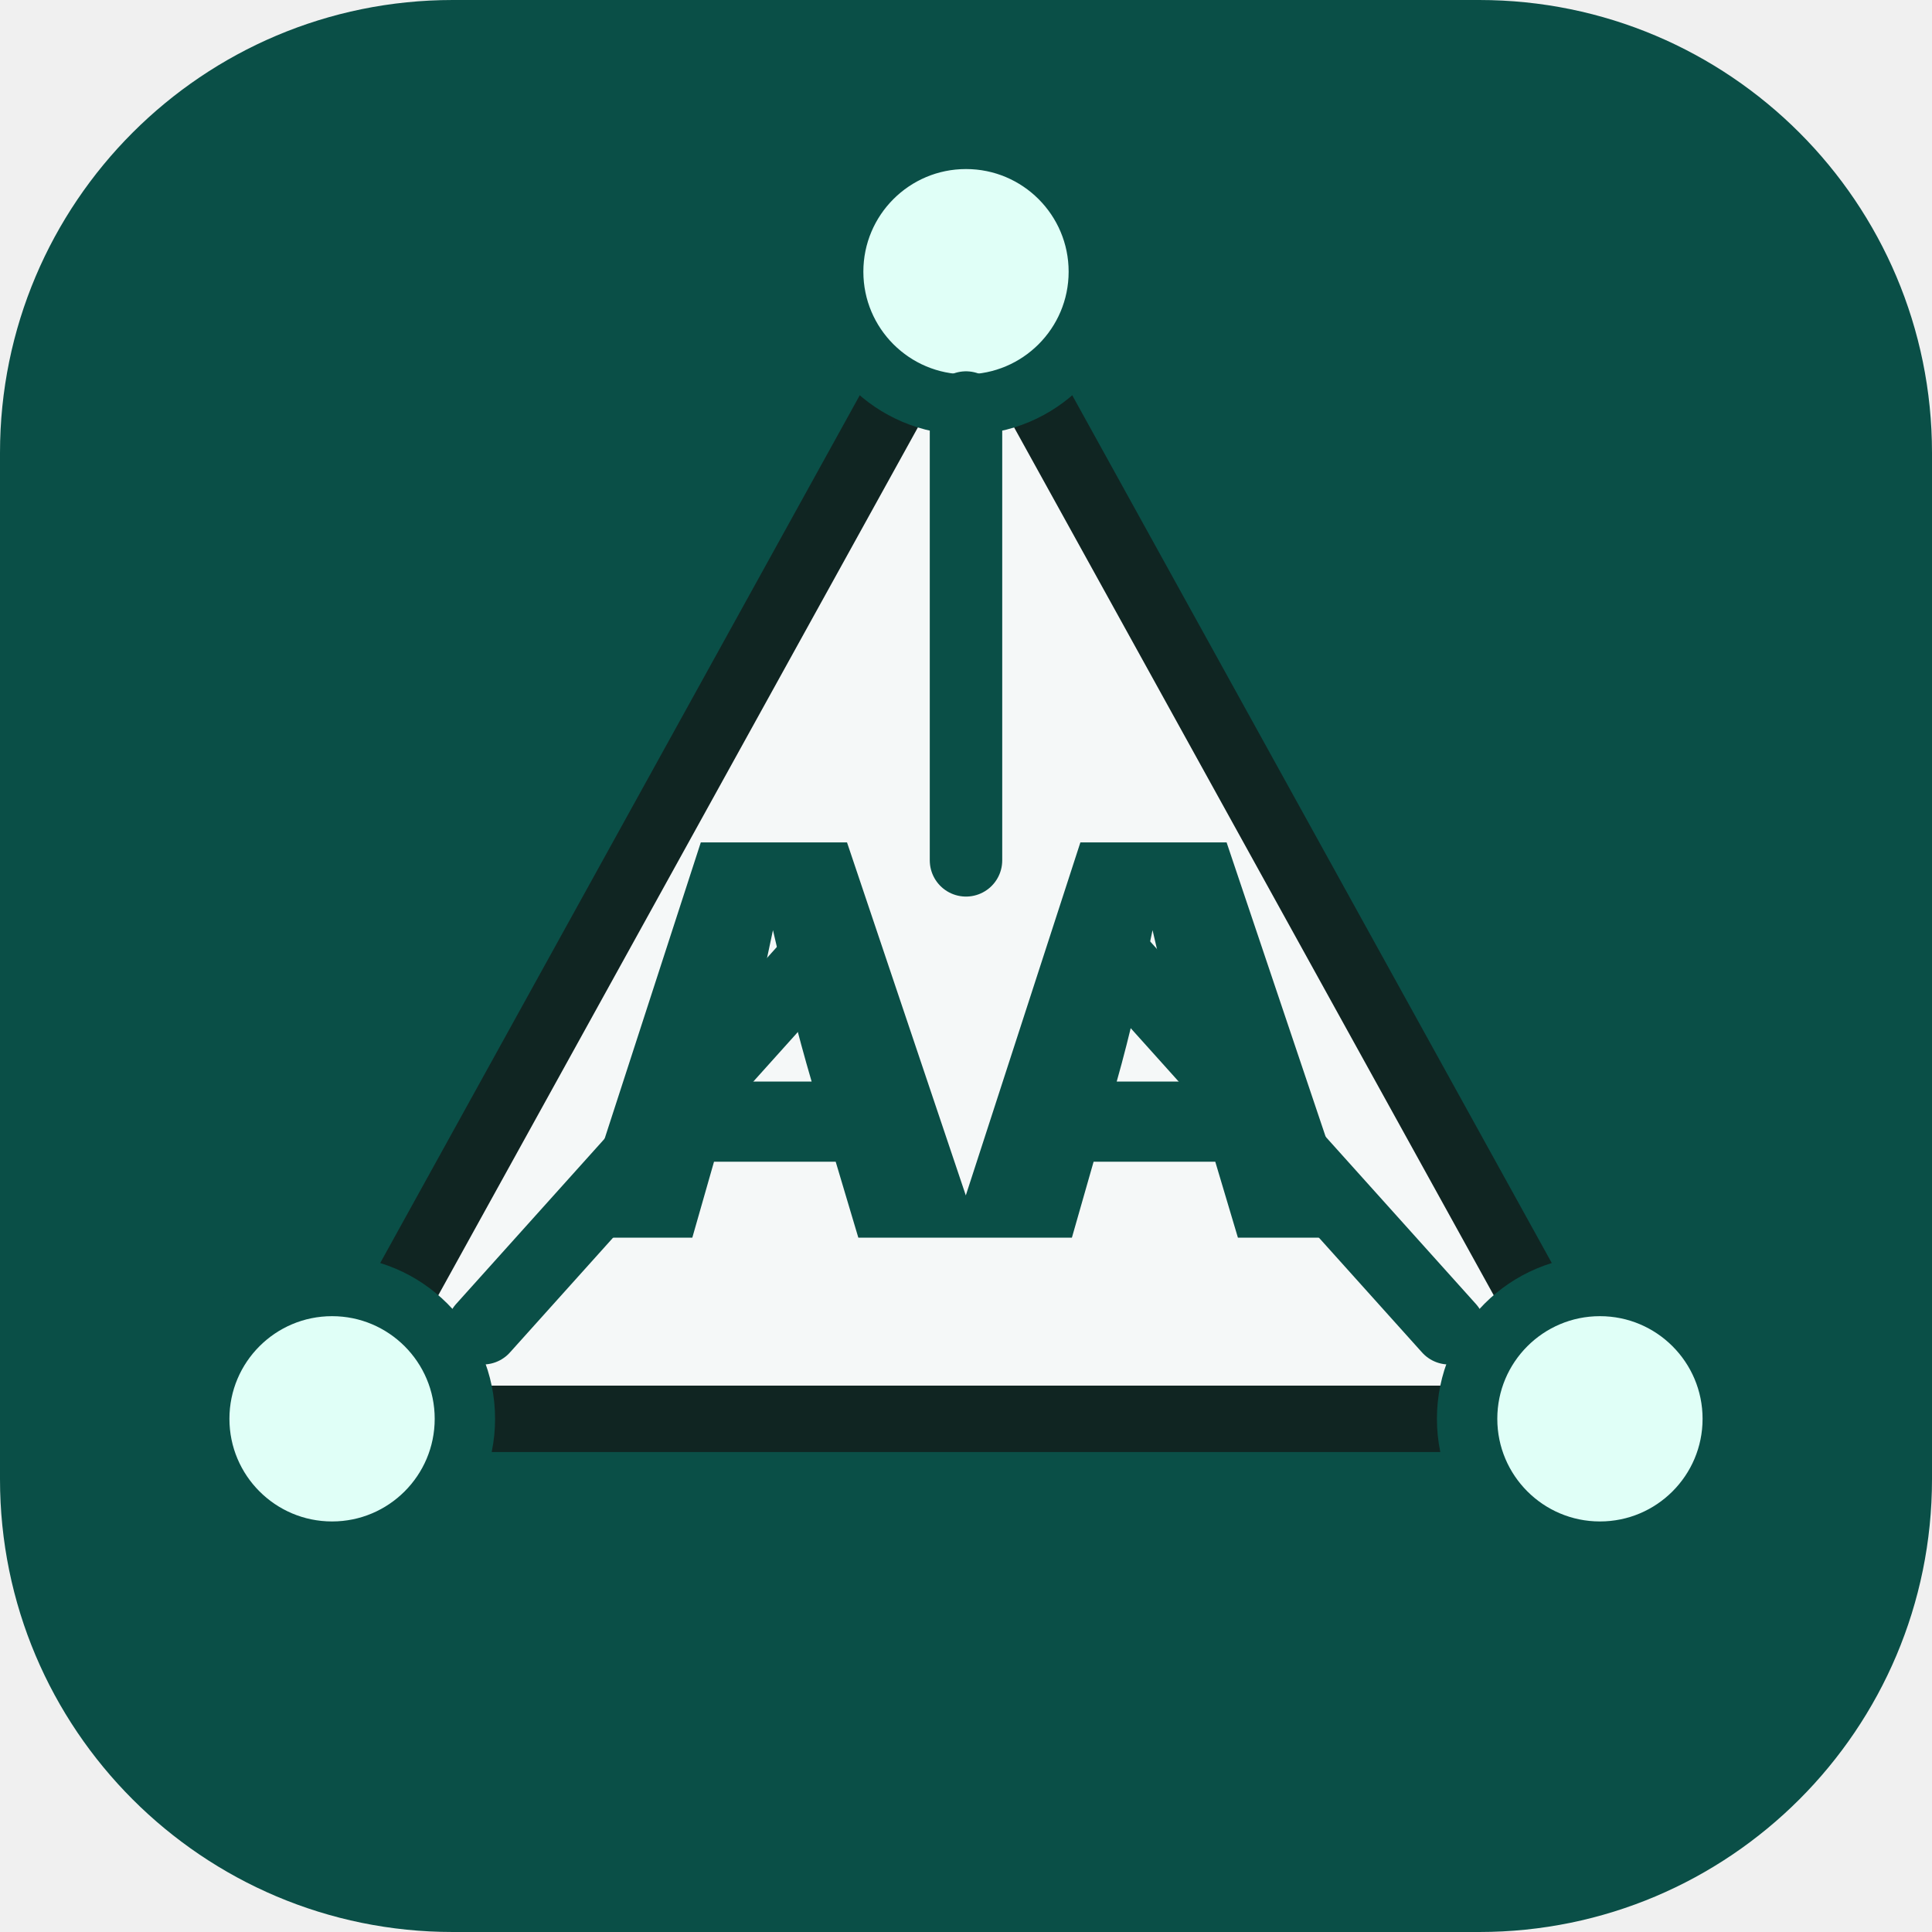
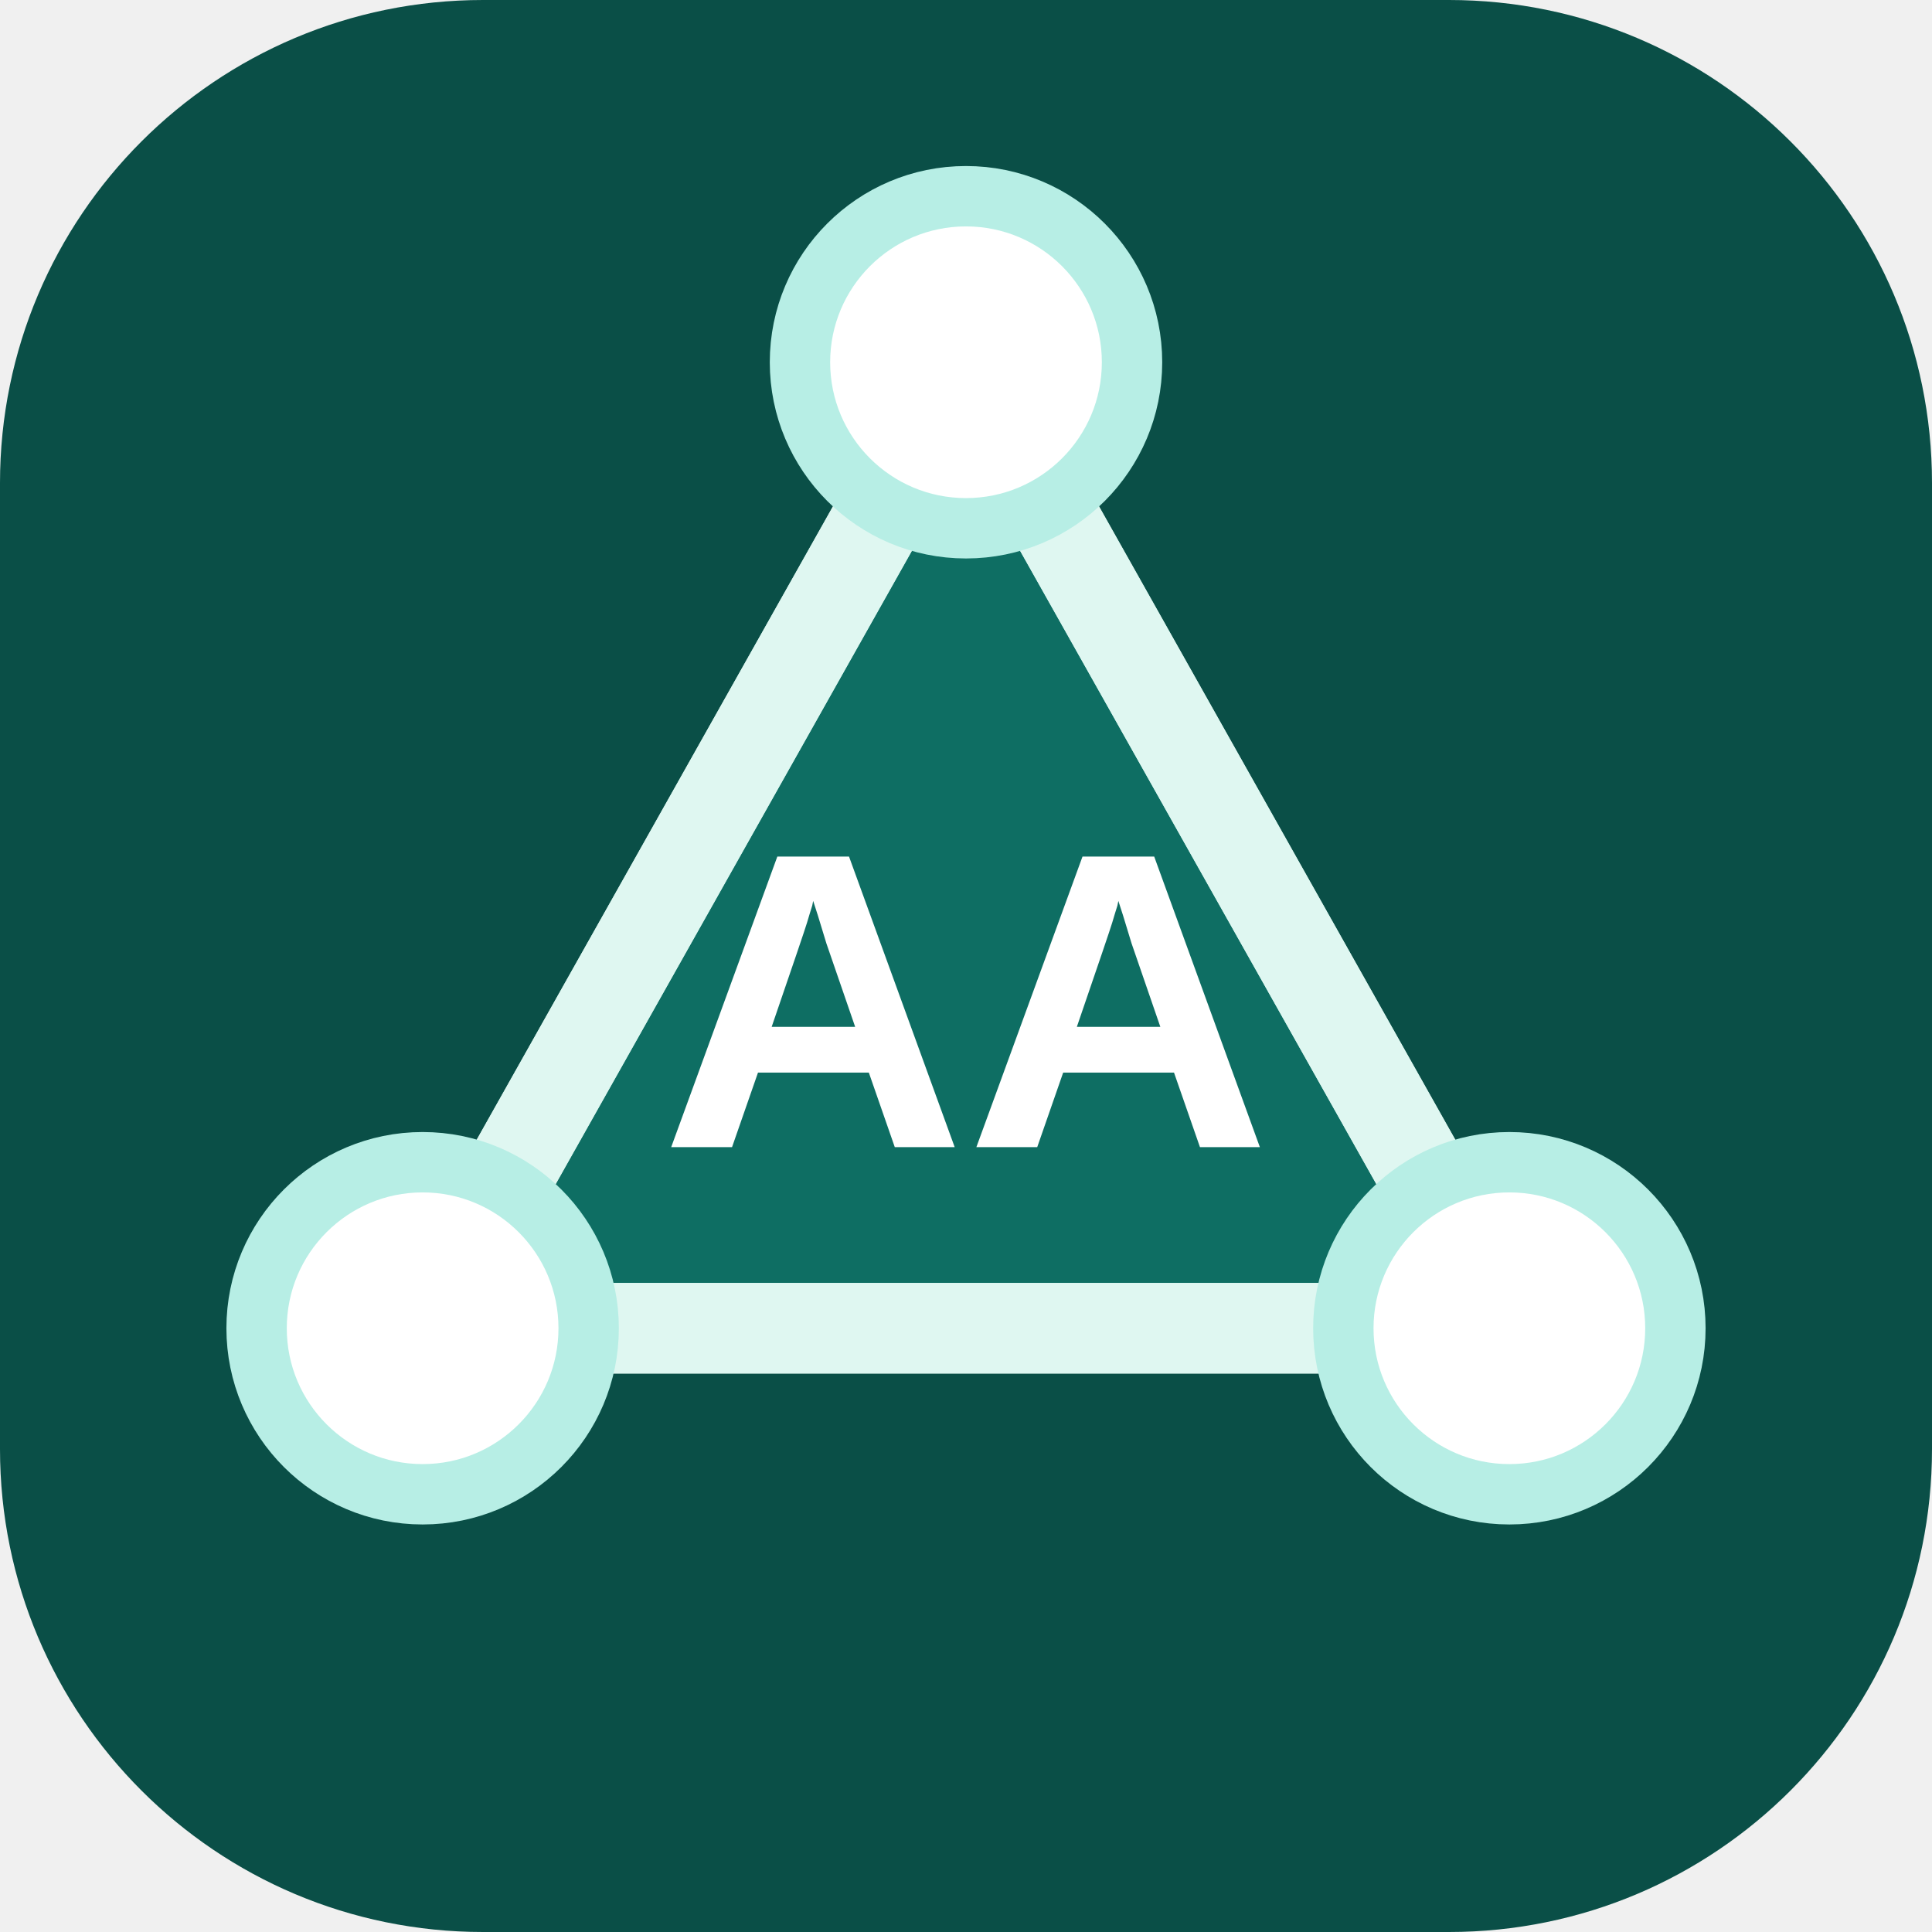
- <svg xmlns="http://www.w3.org/2000/svg" viewBox="0 0 64 64" role="img" aria-label="AA triangle science logo">
-   <rect width="64" height="64" rx="15" fill="#0a4f47" />
-   <path d="M32 9 L53 47 H11 Z" fill="#ffffff" opacity="0.96" />
-   <path d="M32 9 L53 47 H11 Z" fill="none" stroke="#102522" stroke-width="2.2" stroke-linejoin="round" />
-   <circle cx="32" cy="9" r="4.4" fill="#e0fff7" stroke="#0a4f47" stroke-width="2" />
-   <circle cx="53" cy="47" r="4.4" fill="#e0fff7" stroke="#0a4f47" stroke-width="2" />
-   <circle cx="11" cy="47" r="4.4" fill="#e0fff7" stroke="#0a4f47" stroke-width="2" />
-   <path d="M32 13.5 L32 28.5 M16 44 L27.5 31.2 M48 44 L36.5 31.2" fill="none" stroke="#0a4f47" stroke-width="2.4" stroke-linecap="round" />
-   <text x="32" y="41" text-anchor="middle" font-family="Inter, Arial, sans-serif" font-size="18" font-weight="900" letter-spacing="-2" fill="#0a4f47">AA</text>
+ <svg xmlns="http://www.w3.org/2000/svg" viewBox="0 0 64 64" role="img" aria-label="AA triangle logo for The BioChem Chronicles">
+   <rect width="64" height="64" rx="16" fill="#0a4f47" />
+   <path d="M32 12 L50 44 L14 44 Z" fill="#0e6e63" stroke="#dff7f1" stroke-width="3" stroke-linejoin="round" />
+   <path d="M32 12 L50 44 M50 44 L14 44 M14 44 L32 12" fill="none" stroke="#dff7f1" stroke-width="3" stroke-linecap="round" />
+   <circle cx="32" cy="12" r="5.5" fill="#ffffff" stroke="#b7eee5" stroke-width="2" />
+   <circle cx="50" cy="44" r="5.5" fill="#ffffff" stroke="#b7eee5" stroke-width="2" />
+   <circle cx="14" cy="44" r="5.5" fill="#ffffff" stroke="#b7eee5" stroke-width="2" />
+   <text x="32" y="38" text-anchor="middle" font-family="Arial, sans-serif" font-size="14" font-weight="800" fill="#ffffff">AA</text>
</svg>
